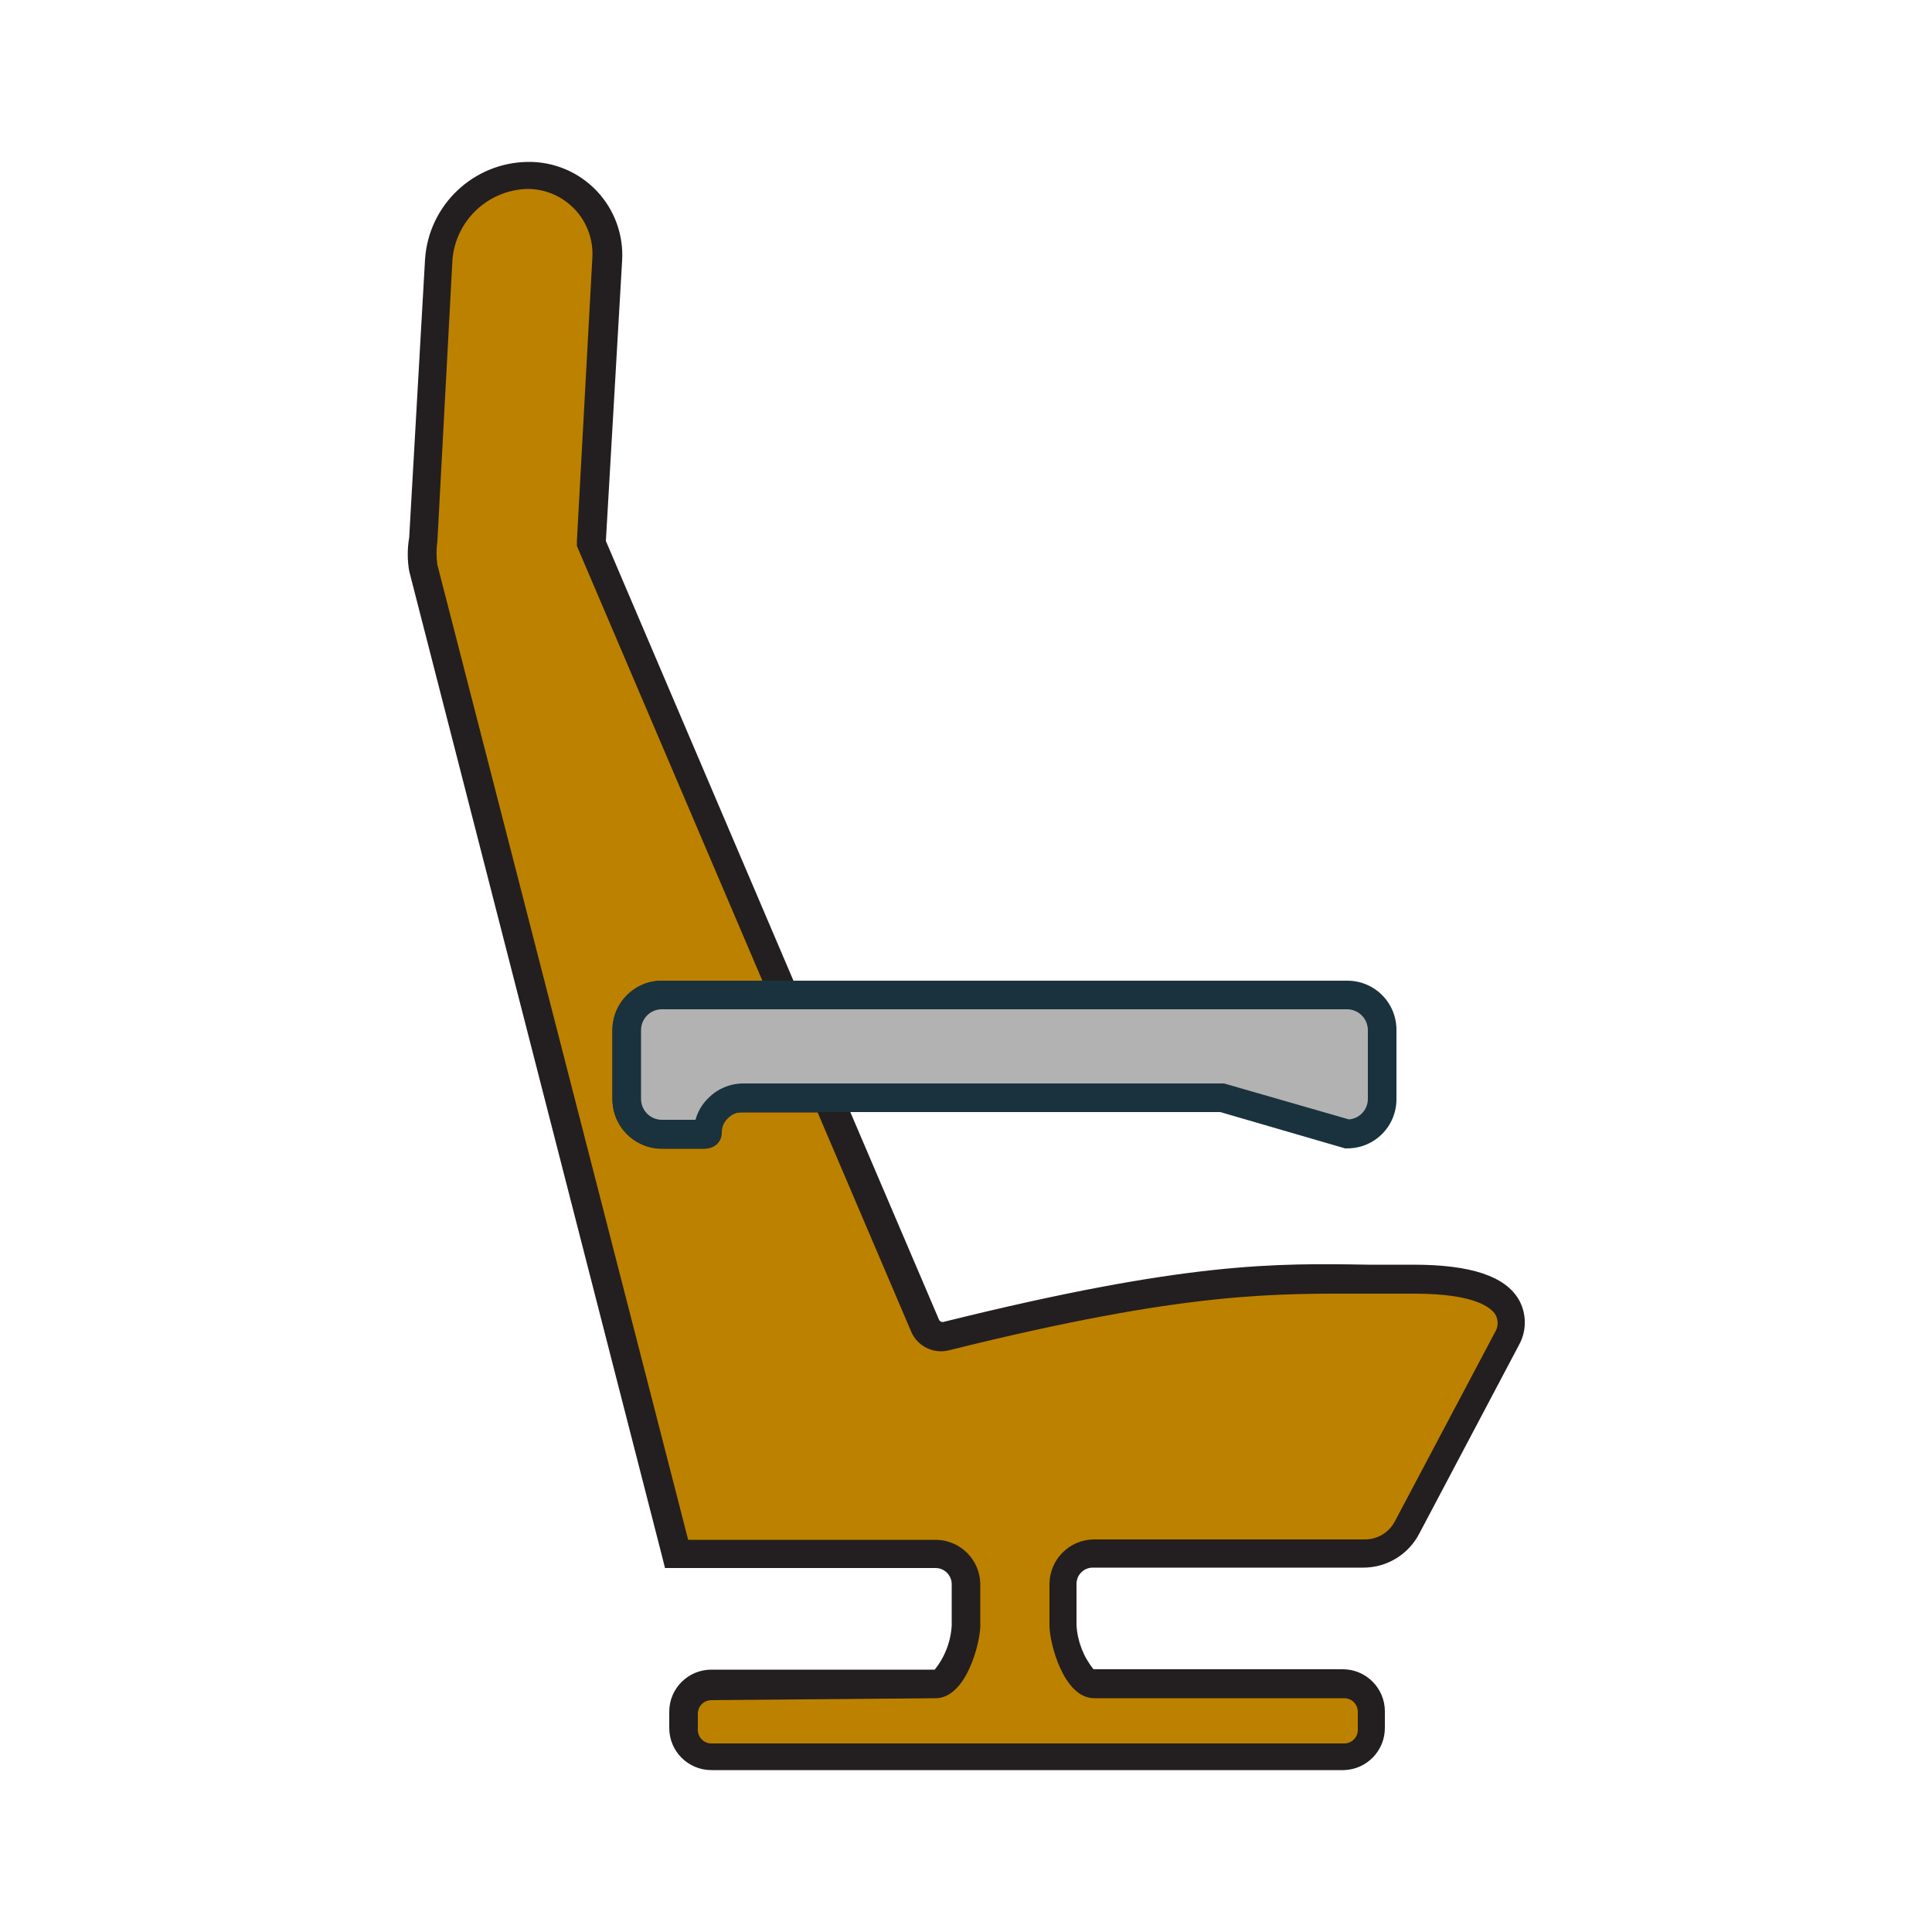
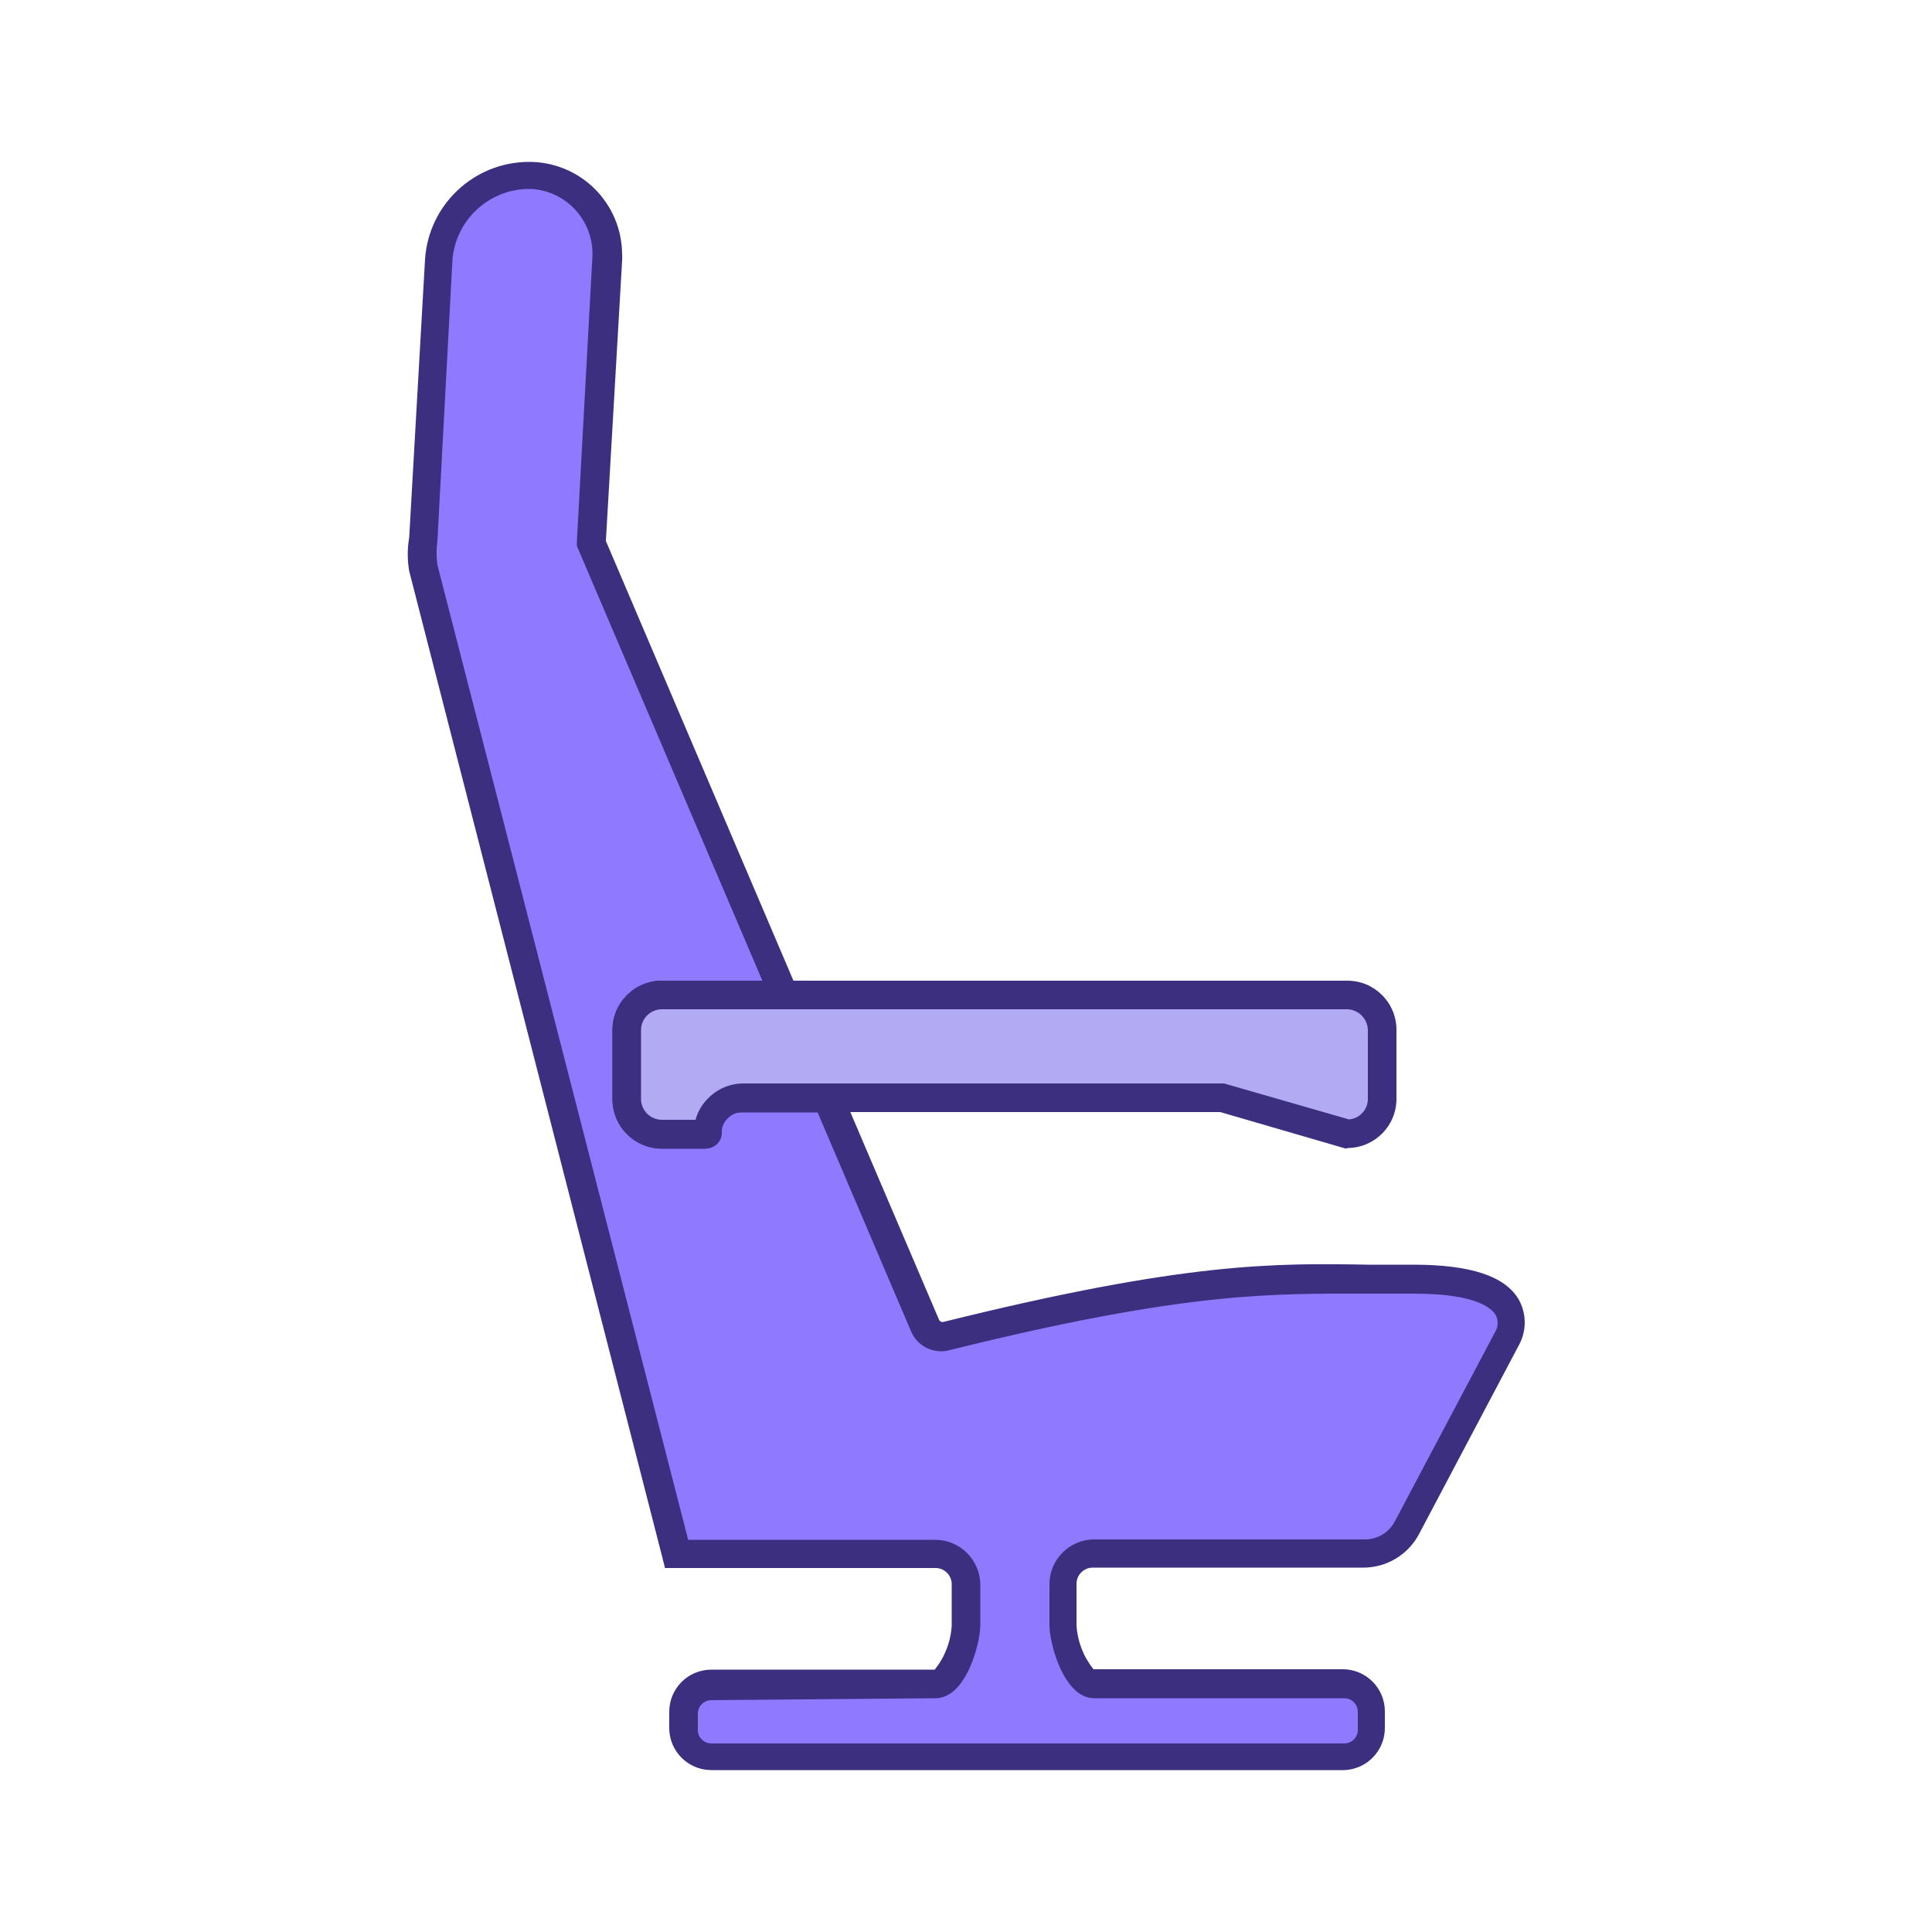
<svg xmlns="http://www.w3.org/2000/svg" id="Layer_1" data-name="Layer 1" viewBox="0 0 50 50">
  <defs>
-     <style>.cls-1{fill:#bd8100;}.cls-2{fill:#231f20;}.cls-3{fill:#b2b2b2;}.cls-4{fill:#1a323d;}</style>
+     <style>.cls-1{fill:#8f79ff;}.cls-2{fill:#3c2f80;}.cls-3{fill:#b2abf4;}</style>
  </defs>
-   <path class="cls-1" d="M39,34.64l-2.6,4.9a1.27,1.27,0,0,1-1.11.67h-7a.79.79,0,0,0-.79.79v1.07c0,.43.35,1.51.79,1.51h6.47a.73.73,0,0,1,.72.72v.42a.72.72,0,0,1-.72.72H18.41a.72.72,0,0,1-.72-.72V44.3a.73.73,0,0,1,.72-.72h5.8c.44,0,.79-1.08.79-1.51V41a.79.79,0,0,0-.79-.79H17.52L11,14.68a2.36,2.36,0,0,1,0-.75l.39-7.2a2.33,2.33,0,0,1,2.3-2.17A2,2,0,0,1,15.7,6.73l-.4,7.33,5,11.69H17.13a.91.91,0,0,0-.91.91v1.78a.91.91,0,0,0,.91.91h1.15l0,0a.91.91,0,0,1,.26-.64.89.89,0,0,1,.64-.27h2.22l2.51,5.89a.47.47,0,0,0,.55.27c7.25-1.8,9.19-1.46,12.08-1.46C39.85,33.11,39,34.64,39,34.64Z" />
-   <path class="cls-2" d="M34.79,45.81H18.41a1.09,1.09,0,0,1-1.09-1.09V44.3a1.09,1.09,0,0,1,1.09-1.09h5.78a2,2,0,0,0,.44-1.14V41a.42.42,0,0,0-.42-.42h-7l-.07-.28L10.59,14.78v0a2.54,2.54,0,0,1,0-.87L11,6.71a2.7,2.7,0,0,1,2.67-2.52,2.41,2.41,0,0,1,2.43,2.56L15.68,14l5.17,12.12H17.13a.54.54,0,0,0-.54.54v1.78a.54.54,0,0,0,.54.54H18a1.23,1.23,0,0,1,.33-.56,1.27,1.27,0,0,1,.9-.38h2.46l2.61,6.11a.1.1,0,0,0,.12.06c6.29-1.56,8.59-1.52,11-1.48h1.16c1.49,0,2.38.3,2.73.91a1.2,1.2,0,0,1,0,1.17l-2.59,4.9a1.63,1.63,0,0,1-1.44.86h-7a.42.42,0,0,0-.42.42v1.07a2,2,0,0,0,.44,1.14h6.45a1.09,1.09,0,0,1,1.09,1.09v.42A1.09,1.09,0,0,1,34.79,45.81ZM18.41,44a.35.35,0,0,0-.35.35v.42a.35.35,0,0,0,.35.35H34.79a.35.35,0,0,0,.35-.35V44.3a.35.35,0,0,0-.35-.35H28.32c-.8,0-1.16-1.44-1.16-1.88V41a1.16,1.16,0,0,1,1.16-1.16h7a.87.87,0,0,0,.78-.47l2.6-4.91a.44.44,0,0,0,0-.44c-.1-.16-.49-.54-2.09-.54H35.4c-2.38,0-4.62-.08-10.82,1.46a.84.84,0,0,1-1-.48l-2.42-5.67h-2a.52.52,0,0,0-.37.16.49.49,0,0,0-.16.38.4.4,0,0,1-.4.4H17.13a1.28,1.28,0,0,1-1.28-1.28V26.66a1.28,1.28,0,0,1,1.28-1.28h2.6l-4.8-11.25V14l.4-7.33a1.68,1.68,0,0,0-1.69-1.78,2,2,0,0,0-1.93,1.82L11.32,14v0a2.15,2.15,0,0,0,0,.62c.15.57,4.81,18.7,6.49,25.23h6.41A1.16,1.16,0,0,1,25.37,41v1.07c0,.44-.36,1.88-1.16,1.88Z" />
-   <path class="cls-3" d="M35.77,26.66v1.78a.91.91,0,0,1-.9.91l-3.24-.94H19.21a.89.89,0,0,0-.64.27.91.91,0,0,0-.26.64l0,0H17.13a.91.91,0,0,1-.91-.91V26.66a.91.91,0,0,1,.91-.91H34.87A.91.91,0,0,1,35.77,26.66Z" />
-   <path class="cls-4" d="M34.87,29.72h-.06l-3.23-.94H19.21a.52.52,0,0,0-.37.16.49.49,0,0,0-.16.38.4.4,0,0,1-.4.4H17.13a1.28,1.28,0,0,1-1.28-1.28V26.66a1.28,1.28,0,0,1,1.28-1.28H34.87a1.27,1.27,0,0,1,1.27,1.28v1.78A1.27,1.27,0,0,1,34.87,29.72Zm-17.74-3.6a.54.54,0,0,0-.54.54v1.78a.54.54,0,0,0,.54.54H18a1.23,1.23,0,0,1,.33-.56,1.27,1.27,0,0,1,.9-.38H31.68l3.23.93a.53.53,0,0,0,.49-.53V26.66a.54.54,0,0,0-.53-.54Z" />
+   <path class="cls-1" d="M39,34.64l-2.6,4.9a1.27,1.27,0,0,1-1.11.67h-7a.79.79,0,0,0-.79.79h0v1.07c0,.43.35,1.51.79,1.51h6.47a.73.73,0,0,1,.72.72v.42a.72.72,0,0,1-.72.72H18.41a.72.72,0,0,1-.72-.72h0V44.3a.73.73,0,0,1,.72-.72h5.8c.44,0,.79-1.08.79-1.51V41a.79.79,0,0,0-.79-.79H17.52L11,14.68a2.36,2.36,0,0,1,0-.75l.39-7.2a2.32,2.32,0,0,1,2.3-2.17,2,2,0,0,1,2,2,1.15,1.15,0,0,1,0,.19l-.4,7.33,5,11.69H17.13a.91.91,0,0,0-.91.91v1.78a.91.91,0,0,0,.91.91h1.15a.9.9,0,0,1,.26-.64.91.91,0,0,1,.64-.27H21.4l2.51,5.89a.47.47,0,0,0,.55.27c7.25-1.8,9.19-1.46,12.08-1.46C39.85,33.11,39,34.64,39,34.64Z" />
+   <path class="cls-2" d="M34.79,45.81H18.41a1.09,1.09,0,0,1-1.09-1.09h0V44.3a1.09,1.09,0,0,1,1.09-1.09h5.78a2,2,0,0,0,.44-1.14V41a.42.42,0,0,0-.42-.42h-7l-.07-.28L10.59,14.78h0a2.54,2.54,0,0,1,0-.87L11,6.71a2.7,2.7,0,0,1,2.67-2.52A2.4,2.4,0,0,1,16.1,6.58a1,1,0,0,1,0,.17L15.68,14l5.17,12.12H17.13a.54.54,0,0,0-.54.54h0v1.78a.54.54,0,0,0,.54.54H18a1.23,1.23,0,0,1,.33-.56,1.27,1.27,0,0,1,.9-.38h2.46l2.61,6.11a.1.1,0,0,0,.12.06c6.29-1.56,8.59-1.52,11-1.48h1.16c1.49,0,2.38.3,2.73.91a1.22,1.22,0,0,1,0,1.17l-2.59,4.9a1.63,1.63,0,0,1-1.44.86h-7a.42.42,0,0,0-.42.42v1.07a2,2,0,0,0,.44,1.14h6.45a1.09,1.09,0,0,1,1.09,1.09h0v.42A1.09,1.09,0,0,1,34.79,45.81ZM18.41,44a.35.35,0,0,0-.35.35v.42a.35.35,0,0,0,.35.35H34.79a.35.35,0,0,0,.35-.35V44.3a.35.35,0,0,0-.35-.35H28.32c-.8,0-1.16-1.44-1.16-1.88V41a1.16,1.16,0,0,1,1.16-1.16h7a.87.87,0,0,0,.78-.47l2.6-4.91a.43.43,0,0,0,0-.44c-.1-.16-.49-.54-2.09-.54H35.4c-2.38,0-4.62-.08-10.82,1.46a.84.84,0,0,1-1-.48l-2.42-5.67h-2a.52.52,0,0,0-.37.16.47.47,0,0,0-.16.38.4.4,0,0,1-.4.4h-1.1a1.28,1.28,0,0,1-1.28-1.28h0V26.66a1.28,1.28,0,0,1,1.28-1.28h2.6l-4.8-11.25V14l.4-7.33a1.68,1.68,0,0,0-1.58-1.78h-.11a2,2,0,0,0-1.93,1.82L11.32,14h0a2.15,2.15,0,0,0,0,.62c.15.57,4.81,18.7,6.49,25.23h6.41A1.17,1.17,0,0,1,25.37,41v1.07c0,.44-.36,1.88-1.16,1.88Z" />
+   <path class="cls-3" d="M35.77,26.66v1.78a.91.91,0,0,1-.9.91l-3.24-.94H19.21a.91.91,0,0,0-.64.27.9.9,0,0,0-.26.64H17.13a.91.91,0,0,1-.91-.91V26.66a.91.91,0,0,1,.91-.91H34.87A.91.91,0,0,1,35.77,26.66Z" />
+   <path class="cls-2" d="M34.87,29.72h-.06l-3.23-.94H19.21a.52.52,0,0,0-.37.16.47.47,0,0,0-.16.38.4.4,0,0,1-.4.4H17.13a1.28,1.28,0,0,1-1.28-1.28h0V26.66a1.28,1.28,0,0,1,1.28-1.28H34.87a1.27,1.27,0,0,1,1.27,1.27h0v1.78a1.27,1.27,0,0,1-1.26,1.28Zm-17.74-3.6a.54.54,0,0,0-.54.54h0v1.78a.54.54,0,0,0,.54.54H18a1.23,1.23,0,0,1,.33-.56,1.27,1.27,0,0,1,.9-.38H31.68l3.23.93a.53.53,0,0,0,.49-.53V26.66a.55.55,0,0,0-.53-.54Z" />
</svg>
